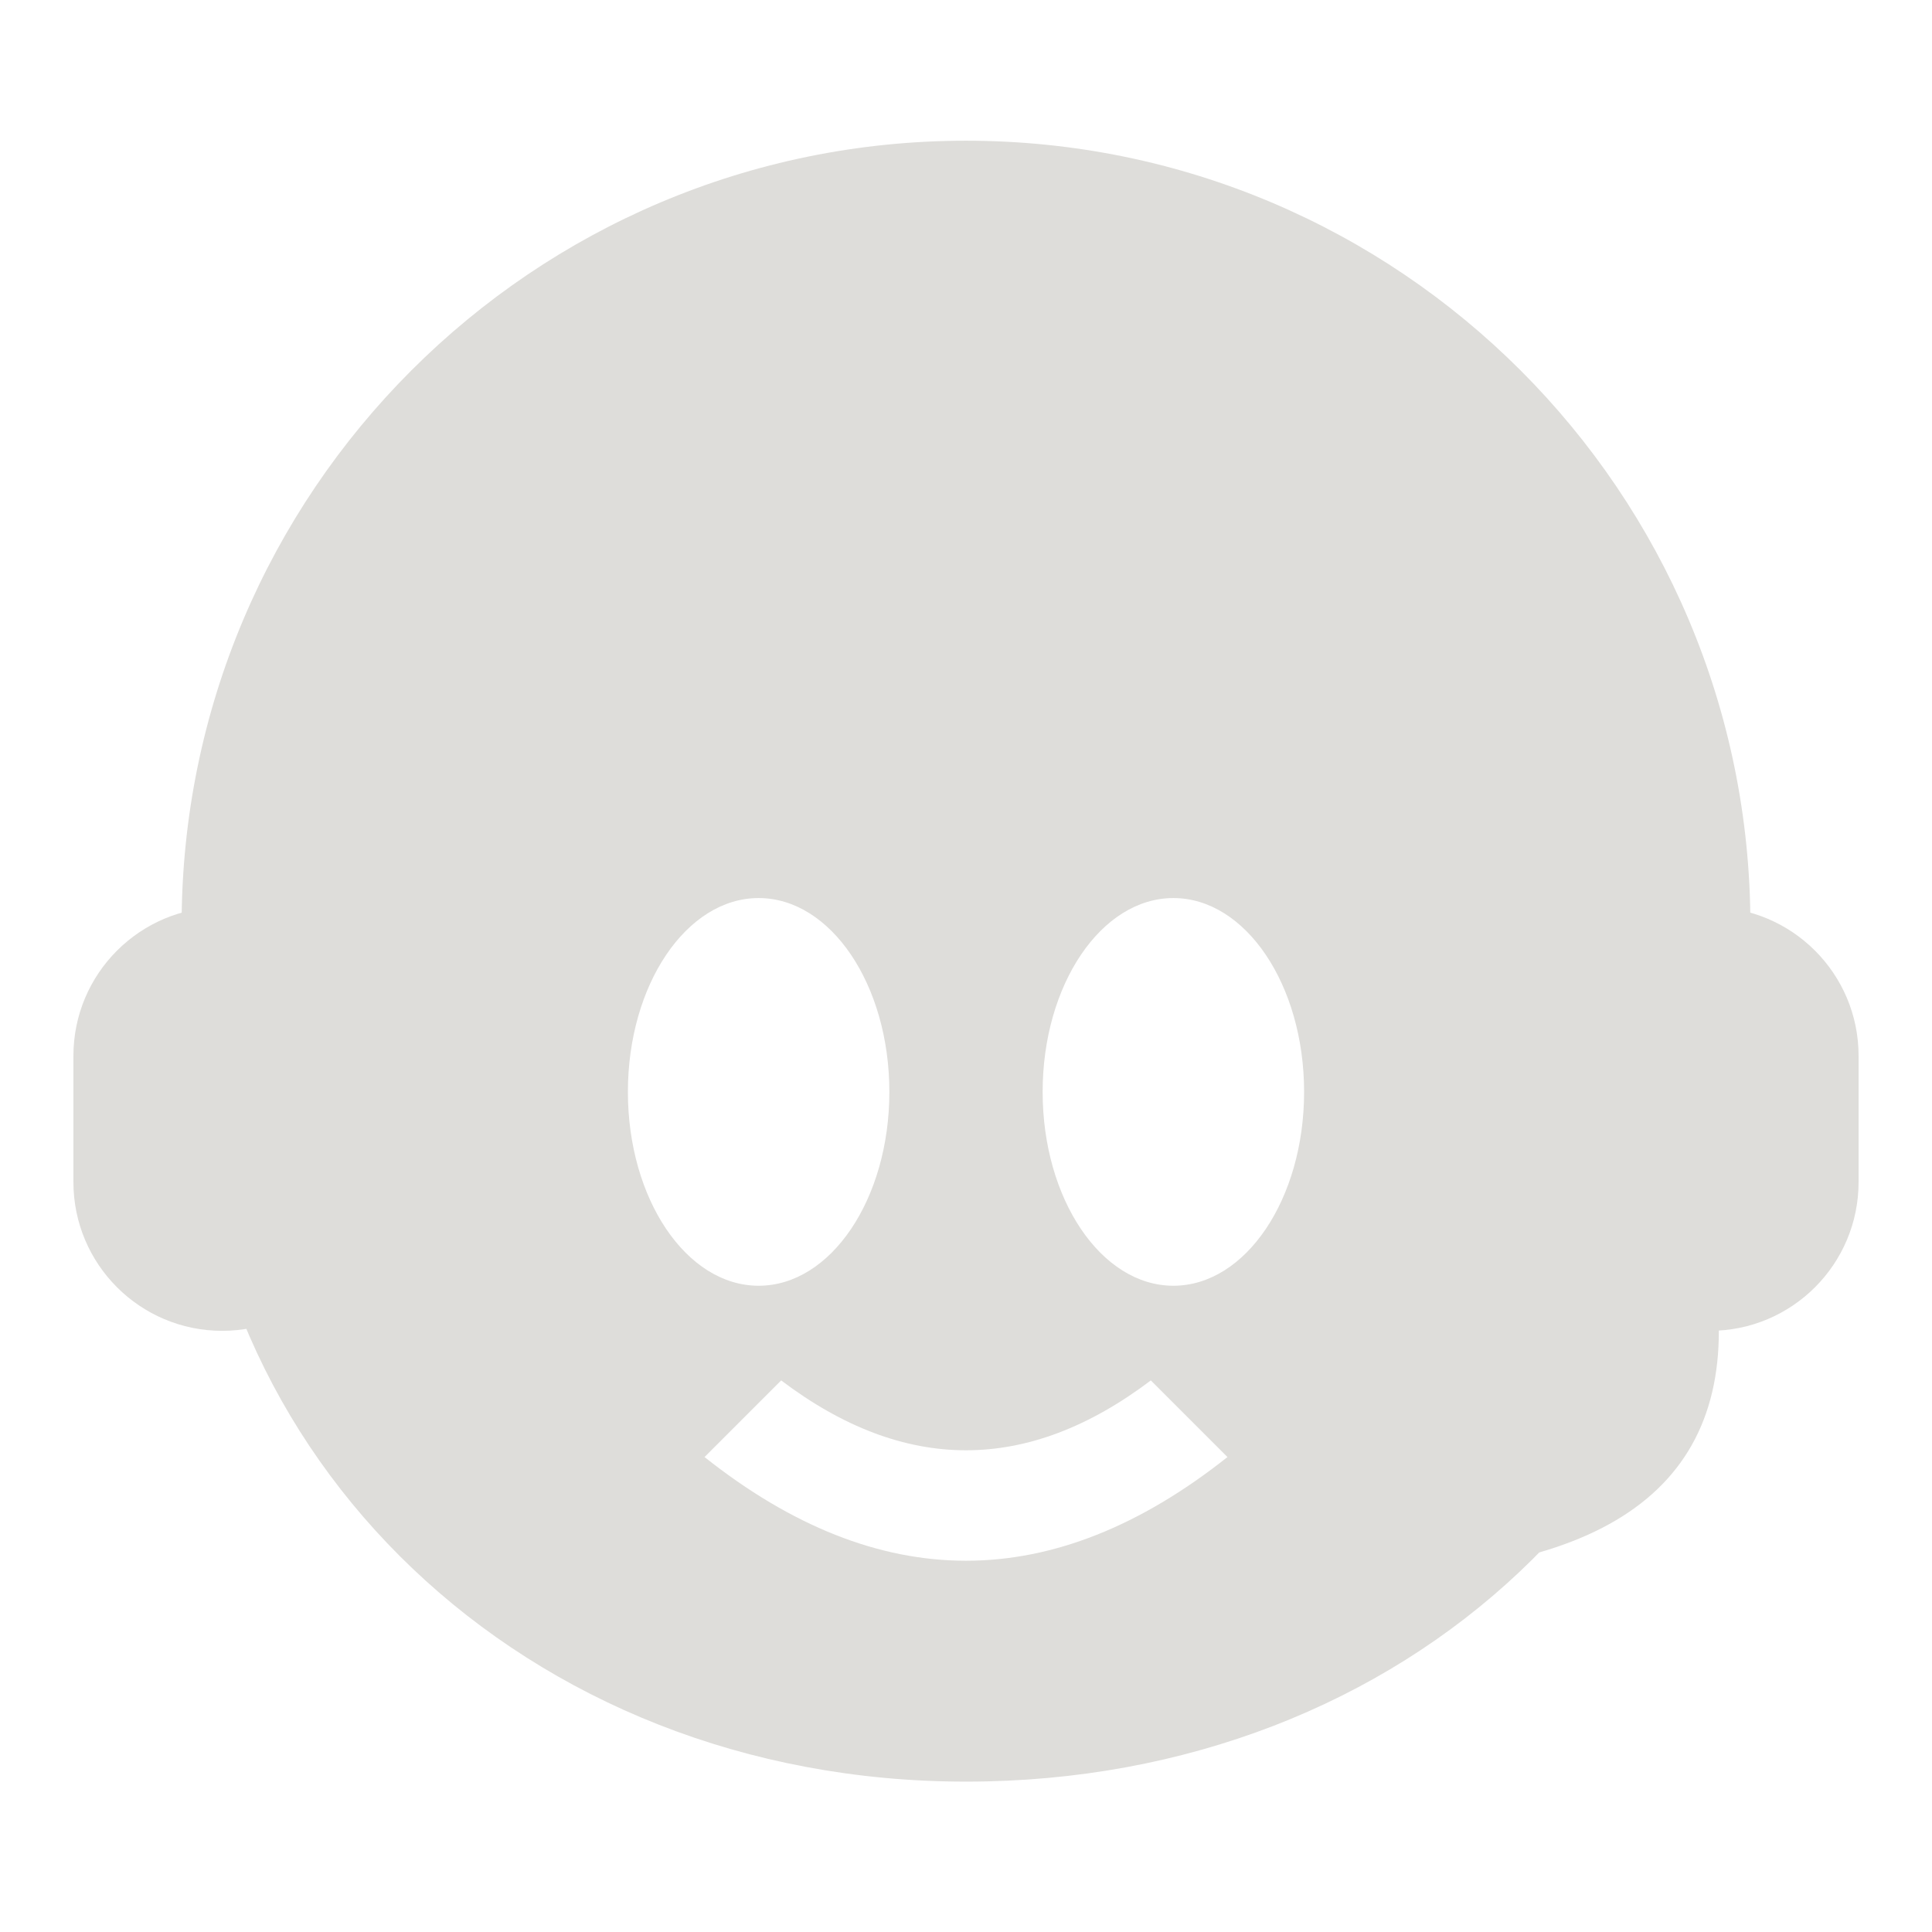
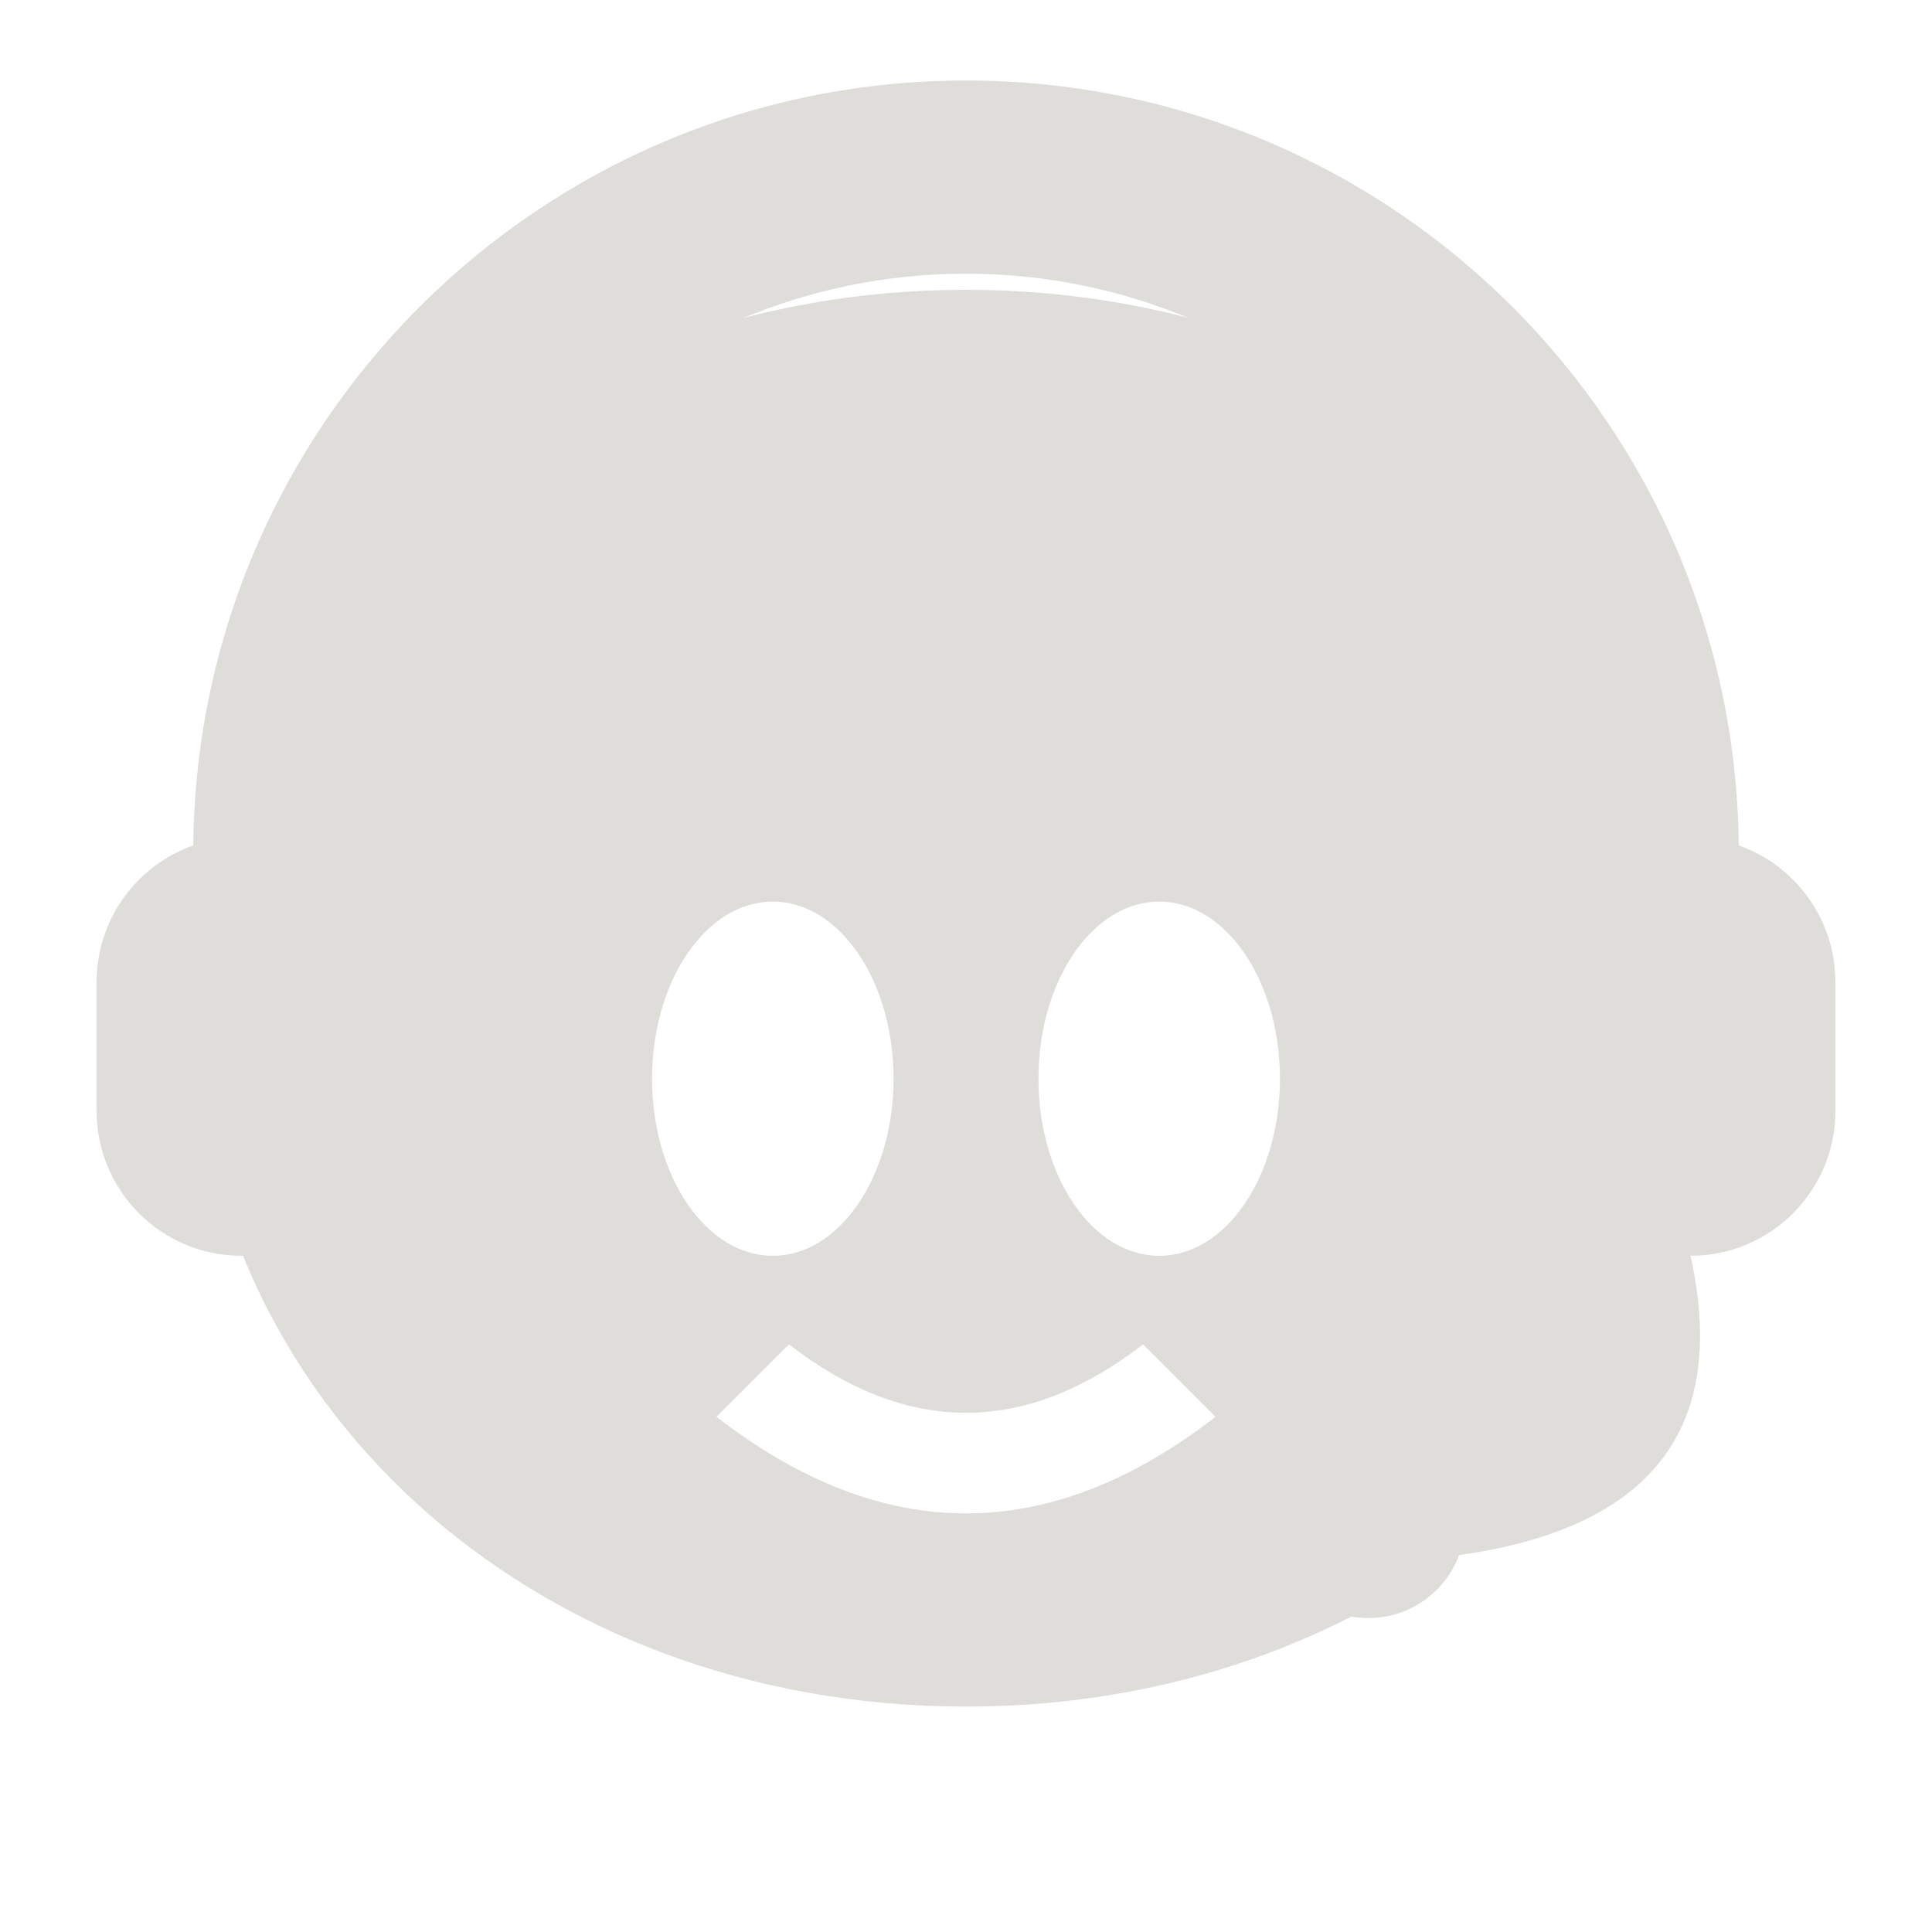
<svg xmlns="http://www.w3.org/2000/svg" width="24" height="24" viewBox="0 0 24 24">
-   <g fill="#deddda" transform="translate(12 12.5) scale(1.12) translate(-12 -12.5)">
-     <path d="M3.3 11.6a8.7 8.7 0 0 1 17.4 0v1.3h-2.3v-1.3a6.4 6.4 0 0 0-12.8 0v1.3H3.3z" />
-     <rect x="2.1" y="11.4" width="3.3" height="4.7" rx="1.65" />
-     <rect x="18.6" y="11.4" width="3.3" height="4.7" rx="1.65" />
-     <path d="M20.25 15.2q.7 3.4-3.5 3.6l.15-1.85q2.1 0 1.62-1.75z" />
-     <circle cx="16.5" cy="18.35" r="1.15" />
-     <path fill-rule="evenodd" d="M12 4.9c4.9 0 8.6 3.5 8.6 8.1S16.9 21.1 12 21.1 3.4 17.5 3.4 13 7.1 4.9 12 4.9z       M9.7 11.3a1.45 2.15 0 1 0 0 4.3 1.45 2.15 0 1 0 0-4.3z       M14.3 11.3a1.45 2.15 0 1 0 0 4.3 1.45 2.15 0 1 0 0-4.3z       M9.1 17.5q2.9 2.3 5.8 0l-.85-.85q-2.05 1.55-4.1 0z" />
+   <g fill="#deddda">
+     <path d="M2.4 10.6a9.6 9.6 0 0 1 19.2 0v1.5h-2.4v-1.5a7.2 7.2 0 0 0-14.4 0v1.5H2.4z" />
+     <rect x="1.2" y="10.4" width="3.6" height="5.2" rx="1.8" />
+     <rect x="19.2" y="10.4" width="3.6" height="5.2" rx="1.8" />
+     <path d="M21 15.6q.8 3.6-3.8 3.8l.15-2q2.2 0 1.7-1.8z" />
+     <circle cx="17" cy="18.9" r="1.2" />
+     <path fill-rule="evenodd" d="M12 3.6c5.4 0 9.6 3.8 9.6 8.8S17.4 21.2 12 21.2 2.4 17.4 2.4 12.4 6.6 3.6 12 3.6z       M9.6 11.2a1.5 2.2 0 1 0 0 4.4 1.5 2.2 0 1 0 0-4.4z       M14.4 11.2a1.5 2.2 0 1 0 0 4.4 1.5 2.2 0 1 0 0-4.4z       M8.9 17.6q3.1 2.4 6.2 0l-.9-.9q-2.2 1.7-4.4 0z" />
  </g>
</svg>
